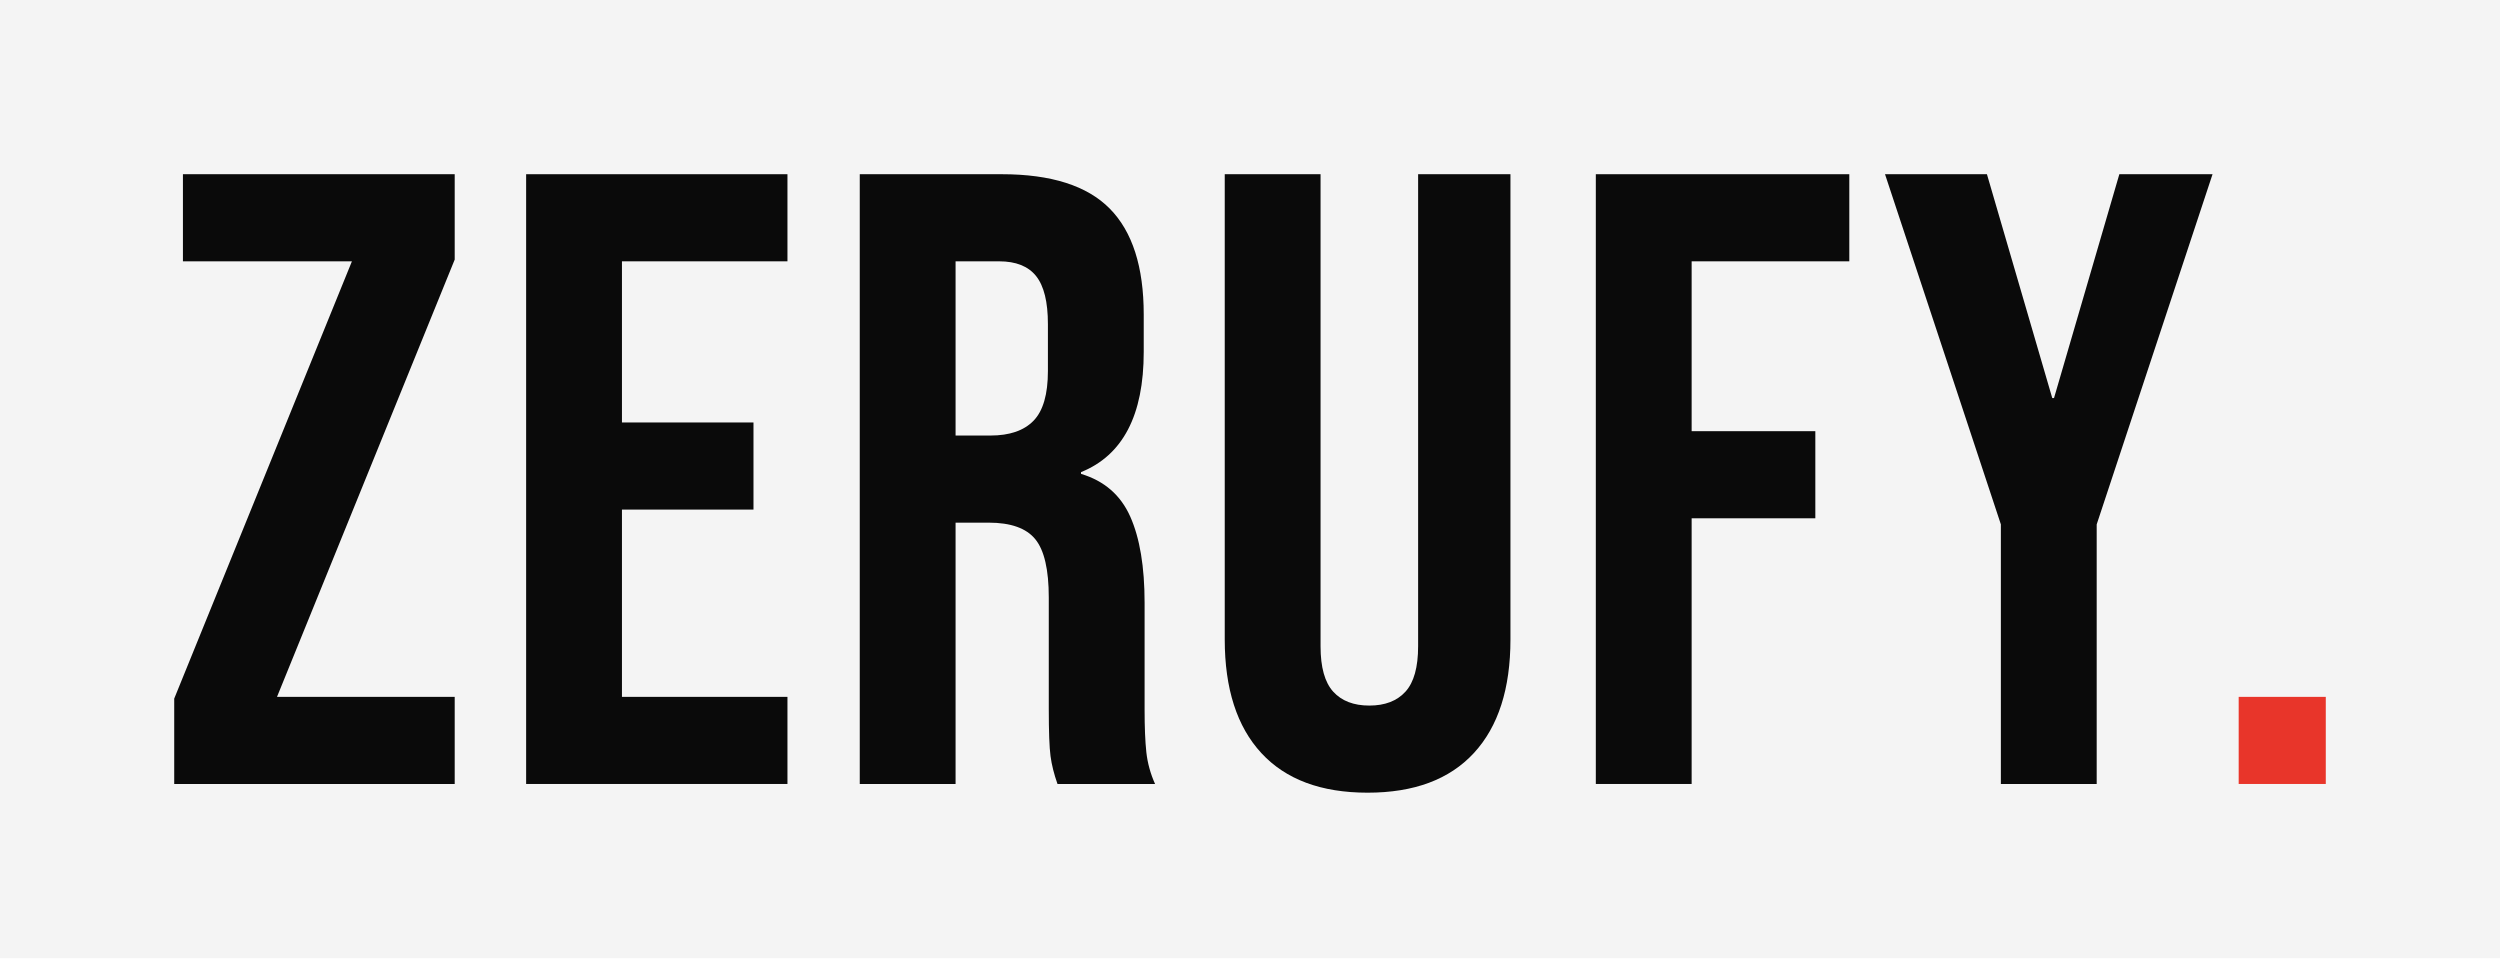
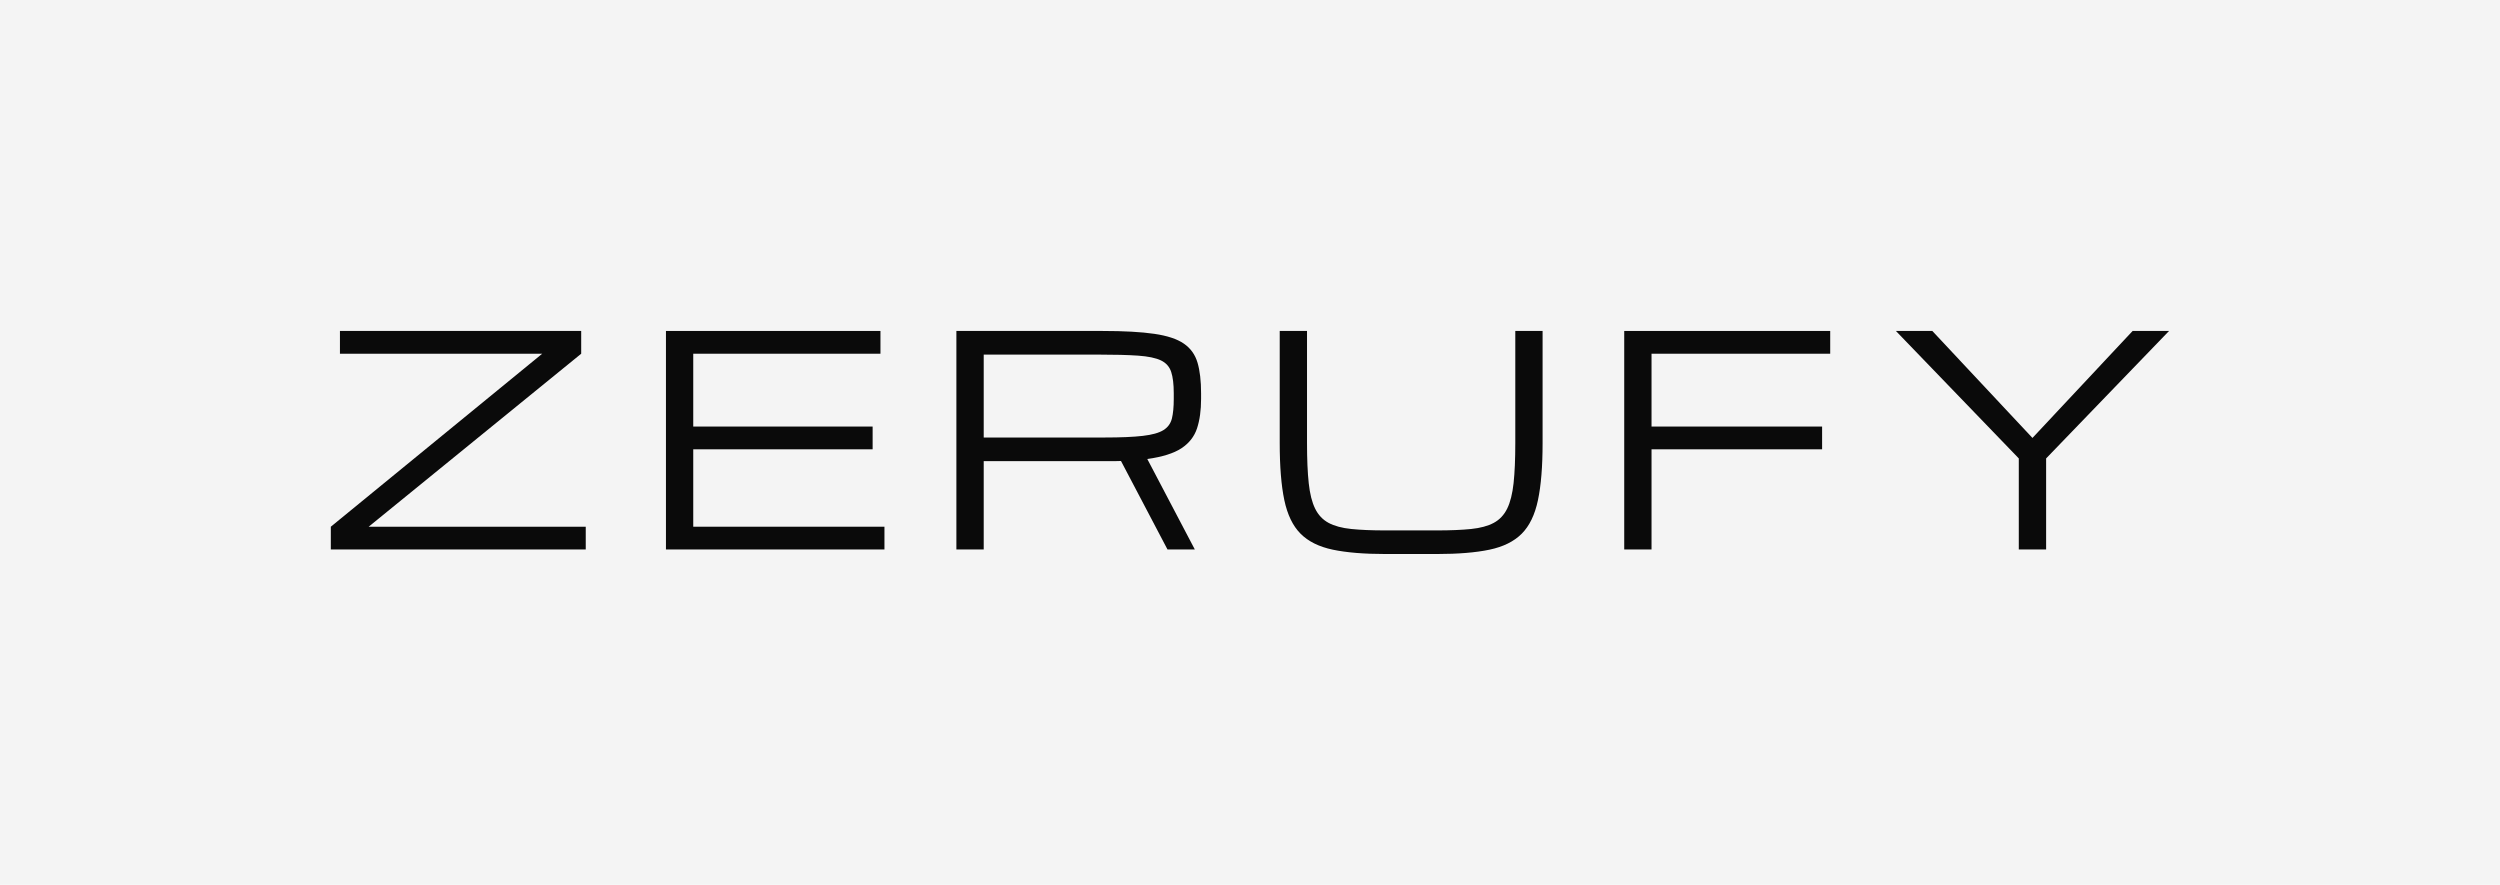
- <svg xmlns="http://www.w3.org/2000/svg" viewBox="-181.0 -900.0 2870.0 1100.0" width="574" height="220">
-   <rect x="-181.0" y="-900.0" width="2870.0" height="1100.0" fill="#f4f4f4" />
-   <path d="M19 -98 223 -600H29V-700H341V-602L137 -100H341V0H19Z" fill="#0a0a0a" />
-   <path d="M423 -700H723V-600H533V-415H684V-315H533V-100H723V0H423Z" fill="#0a0a0a" />
-   <path d="M806 -700H969Q1054 -700 1093 -660.5Q1132 -621 1132 -539V-496Q1132 -387 1060 -358V-356Q1100 -344 1116.5 -307Q1133 -270 1133 -208V-85Q1133 -55 1135 -36.5Q1137 -18 1145 0H1033Q1027 -17 1025 -32Q1023 -47 1023 -86V-214Q1023 -262 1007.5 -281Q992 -300 954 -300H916V0H806ZM956 -400Q989 -400 1005.5 -417Q1022 -434 1022 -474V-528Q1022 -566 1008.5 -583Q995 -600 966 -600H916V-400Z" fill="#0a0a0a" />
-   <path d="M1225 -166V-700H1335V-158Q1335 -122 1349.5 -106Q1364 -90 1391 -90Q1418 -90 1432.5 -106Q1447 -122 1447 -158V-700H1553V-166Q1553 -81 1511 -35.5Q1469 10 1389 10Q1309 10 1267 -35.5Q1225 -81 1225 -166Z" fill="#0a0a0a" />
-   <path d="M1651 -700H1942V-600H1761V-405H1903V-305H1761V0H1651Z" fill="#0a0a0a" />
-   <path d="M2116 -298 1983 -700H2100L2175 -443H2177L2252 -700H2359L2226 -298V0H2116Z" fill="#0a0a0a" />
-   <rect x="2389.0" y="-100.0" width="100" height="100" fill="#e8352a" />
+ <svg xmlns="http://www.w3.org/2000/svg" viewBox="-107.3 -188.6 858.1 303.7">
+   <rect x="-107.3" y="-188.6" width="858.1" height="303.7" fill="#f4f4f4" />
+   <path d="M6.25 0V-7.81L78.81 -67.19H9.38V-75H92.19V-67.19L19.24 -7.81H93.75V0Z" fill="#0a0a0a" />
+   <path d="M121.28 0V-75H194.91V-67.19H130.65V-42.19H192.22V-34.38H130.65V-7.81H196.28V0Z" fill="#0a0a0a" />
+   <path d="M220.97 -75H271.17Q282.15 -75 288.87 -74.02Q295.58 -73.05 299.05 -70.65Q302.52 -68.26 303.74 -64.11Q304.96 -59.96 304.96 -53.61V-51.66Q304.96 -45.8 303.57 -41.58Q302.17 -37.35 298.22 -34.74Q294.26 -32.13 286.5 -31.05L302.81 0H293.43L277.47 -30.37Q276.49 -30.32 275.44 -30.32Q274.39 -30.32 273.27 -30.32H230.35V0H220.97ZM230.35 -38.43H271.8Q280.15 -38.43 284.96 -38.99Q289.77 -39.55 292.04 -40.97Q294.31 -42.38 294.95 -44.97Q295.58 -47.56 295.58 -51.66V-53.61Q295.58 -58.25 294.7 -60.94Q293.82 -63.62 291.19 -64.89Q288.55 -66.16 283.33 -66.53Q278.1 -66.89 269.36 -66.89H230.35Z" fill="#0a0a0a" />
+   <path d="M368.23 1.56Q357.24 1.56 350.16 0.07Q343.08 -1.42 339.1 -5.42Q335.12 -9.42 333.53 -16.94Q331.95 -24.46 331.95 -36.52V-75H341.32V-36.52Q341.32 -28.22 341.91 -22.75Q342.49 -17.29 344.11 -14.01Q345.72 -10.74 348.72 -9.13Q351.72 -7.52 356.51 -7.03Q361.29 -6.54 368.23 -6.54H385.9Q392.88 -6.54 397.65 -7.03Q402.41 -7.52 405.41 -9.13Q408.41 -10.74 410.02 -14.01Q411.63 -17.29 412.22 -22.75Q412.81 -28.22 412.81 -36.52V-75H422.18V-36.52Q422.18 -24.46 420.59 -16.94Q419.01 -9.42 415.03 -5.42Q411.05 -1.42 403.97 0.07Q396.89 1.56 385.9 1.56Z" fill="#0a0a0a" />
+   <path d="M450.2 0V-75H520.9V-67.19H459.57V-42.19H518.12V-34.38H459.57V0Z" fill="#0a0a0a" />
+   <path d="M585.63 0V-31.25L543.45 -75H555.95L590.32 -38.28L624.7 -75H637.2L595.01 -31.25V0Z" fill="#0a0a0a" />
</svg>
